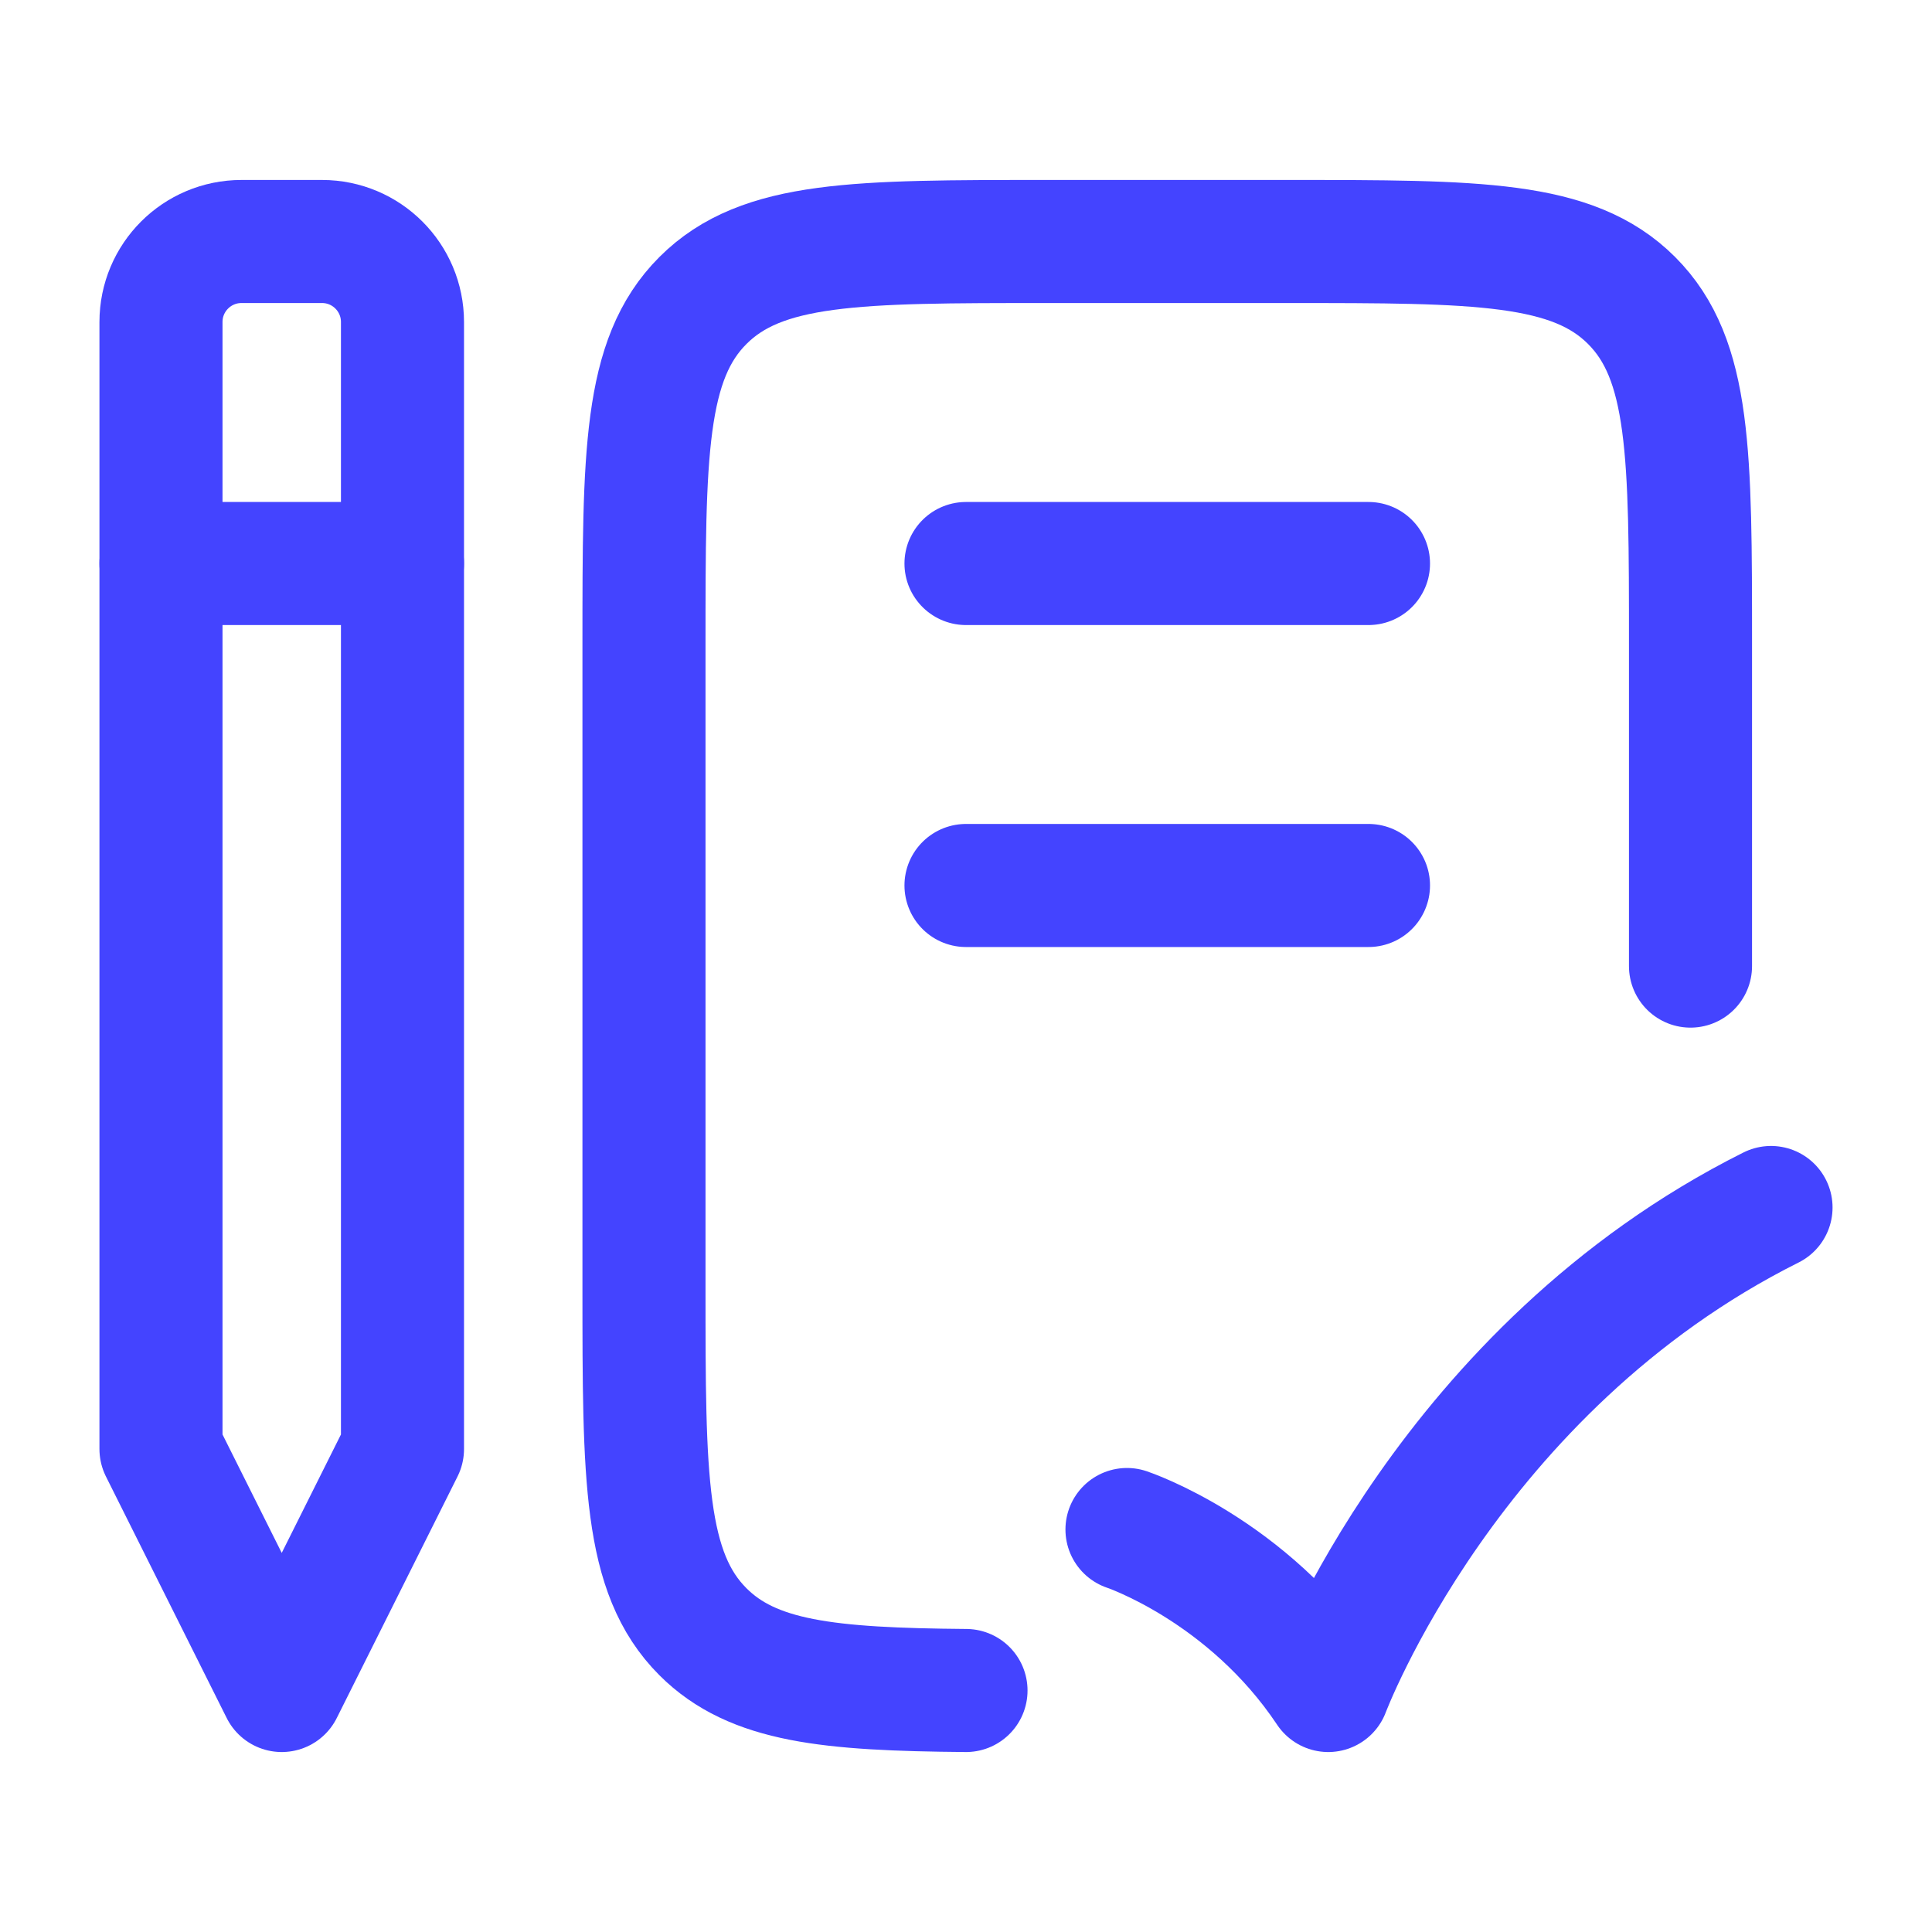
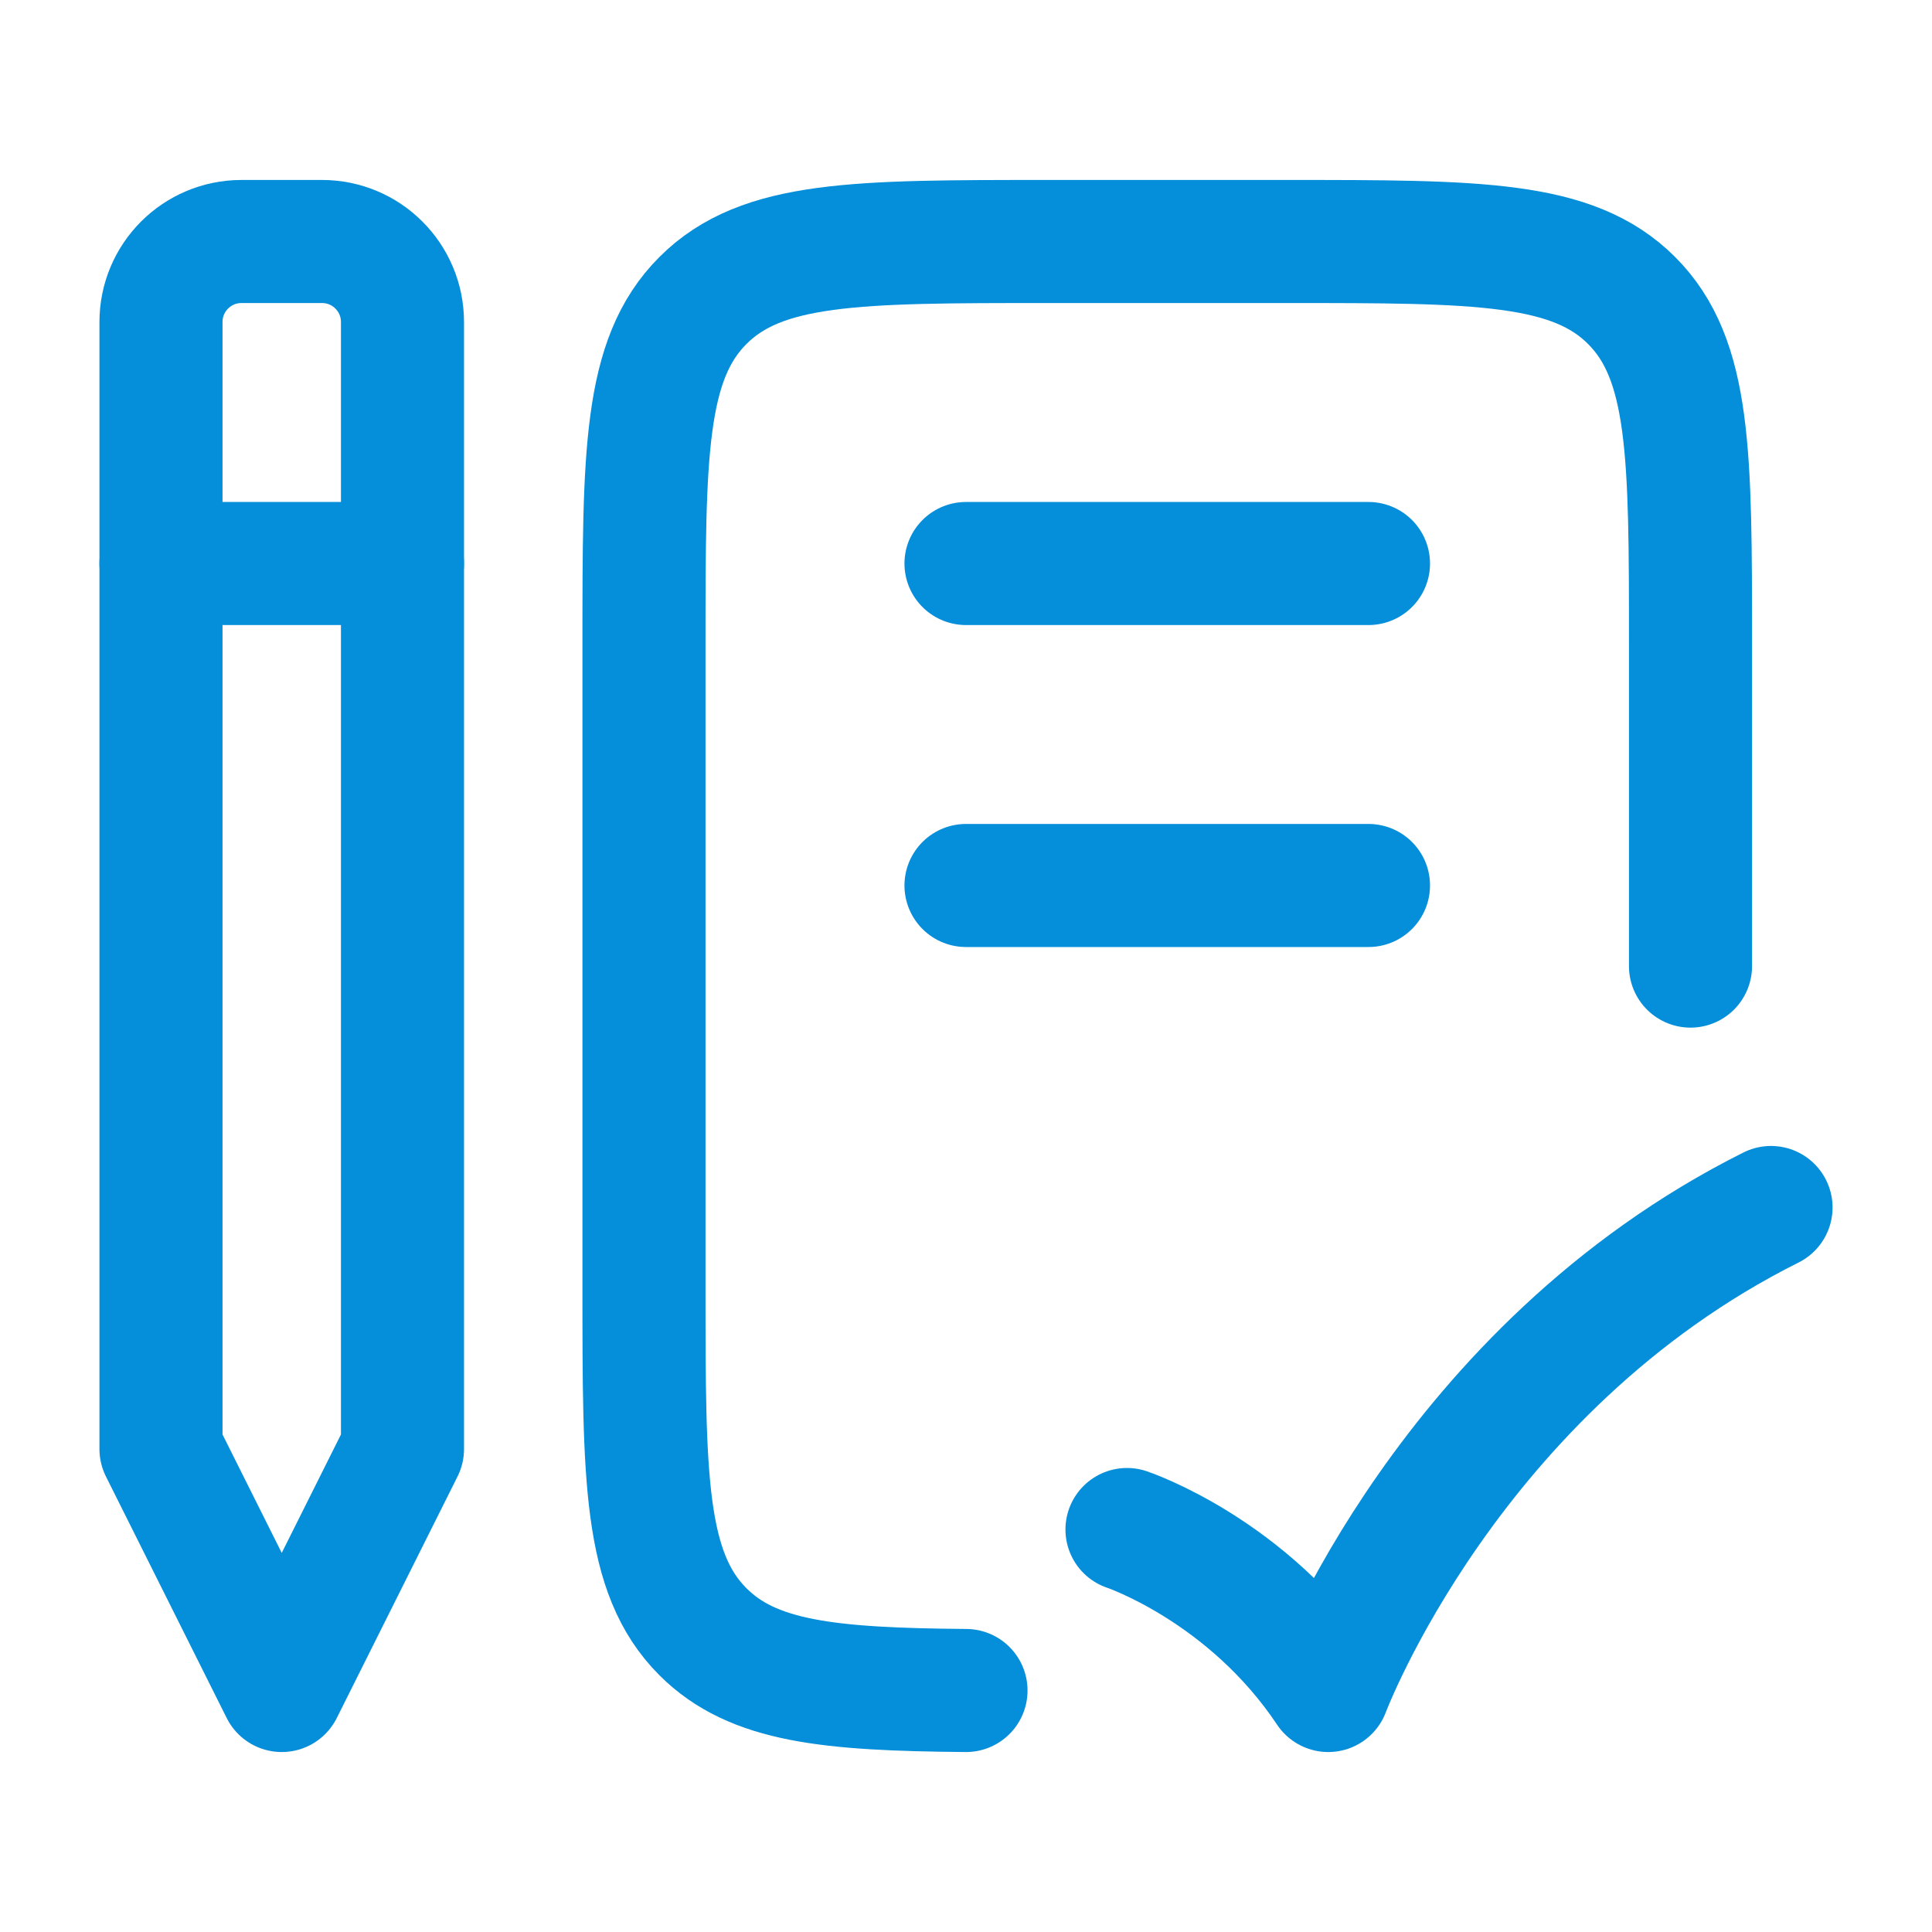
<svg xmlns="http://www.w3.org/2000/svg" width="40" height="40" viewBox="0 0 40 40" fill="none">
-   <path d="M6.667 5H5C4.079 5 3.333 5.746 3.333 6.667V30L5.833 35L8.333 30V6.667C8.333 5.746 7.587 5 6.667 5Z" stroke="#4444FF" stroke-width="2.548" stroke-linejoin="round" />
-   <path d="M35 20.002V13.335C35 9.406 35 7.441 33.78 6.221C32.559 5 30.595 5 26.667 5H21.667C17.738 5 15.774 5 14.554 6.221C13.333 7.441 13.333 9.406 13.333 13.335V26.67C13.333 30.599 13.333 32.563 14.554 33.784C15.588 34.818 17.156 34.976 20 35" stroke="#4444FF" stroke-width="2.548" stroke-linecap="round" stroke-linejoin="round" />
-   <path d="M20 11.667H28.333" stroke="#4444FF" stroke-width="2.548" stroke-linecap="round" stroke-linejoin="round" />
-   <path d="M20 18.333H28.333" stroke="#4444FF" stroke-width="2.548" stroke-linecap="round" stroke-linejoin="round" />
-   <path d="M23.333 31.667C23.333 31.667 25.833 32.5 27.5 35C27.5 35 30 28.333 36.667 25" stroke="#4444FF" stroke-width="2.548" stroke-linecap="round" stroke-linejoin="round" />
-   <path d="M3.333 11.667H8.333" stroke="#4444FF" stroke-width="2.548" stroke-linecap="round" stroke-linejoin="round" />
+   <path d="M6.667 5H5C4.079 5 3.333 5.746 3.333 6.667V30L5.833 35L8.333 30V6.667C8.333 5.746 7.587 5 6.667 5Z" stroke="#058ED9" stroke-width="2.548" stroke-linejoin="round" />
+   <path d="M35 20.002V13.335C35 9.406 35 7.441 33.78 6.221C32.559 5 30.595 5 26.667 5H21.667C17.738 5 15.774 5 14.554 6.221C13.333 7.441 13.333 9.406 13.333 13.335V26.67C13.333 30.599 13.333 32.563 14.554 33.784C15.588 34.818 17.156 34.976 20 35" stroke="#058ED9" stroke-width="2.548" stroke-linecap="round" stroke-linejoin="round" />
+   <path d="M20 11.667H28.333" stroke="#058ED9" stroke-width="2.548" stroke-linecap="round" stroke-linejoin="round" />
+   <path d="M20 18.333H28.333" stroke="#058ED9" stroke-width="2.548" stroke-linecap="round" stroke-linejoin="round" />
+   <path d="M23.333 31.667C23.333 31.667 25.833 32.5 27.5 35C27.5 35 30 28.333 36.667 25" stroke="#058ED9" stroke-width="2.548" stroke-linecap="round" stroke-linejoin="round" />
+   <path d="M3.333 11.667H8.333" stroke="#058ED9" stroke-width="2.548" stroke-linecap="round" stroke-linejoin="round" />
</svg>
